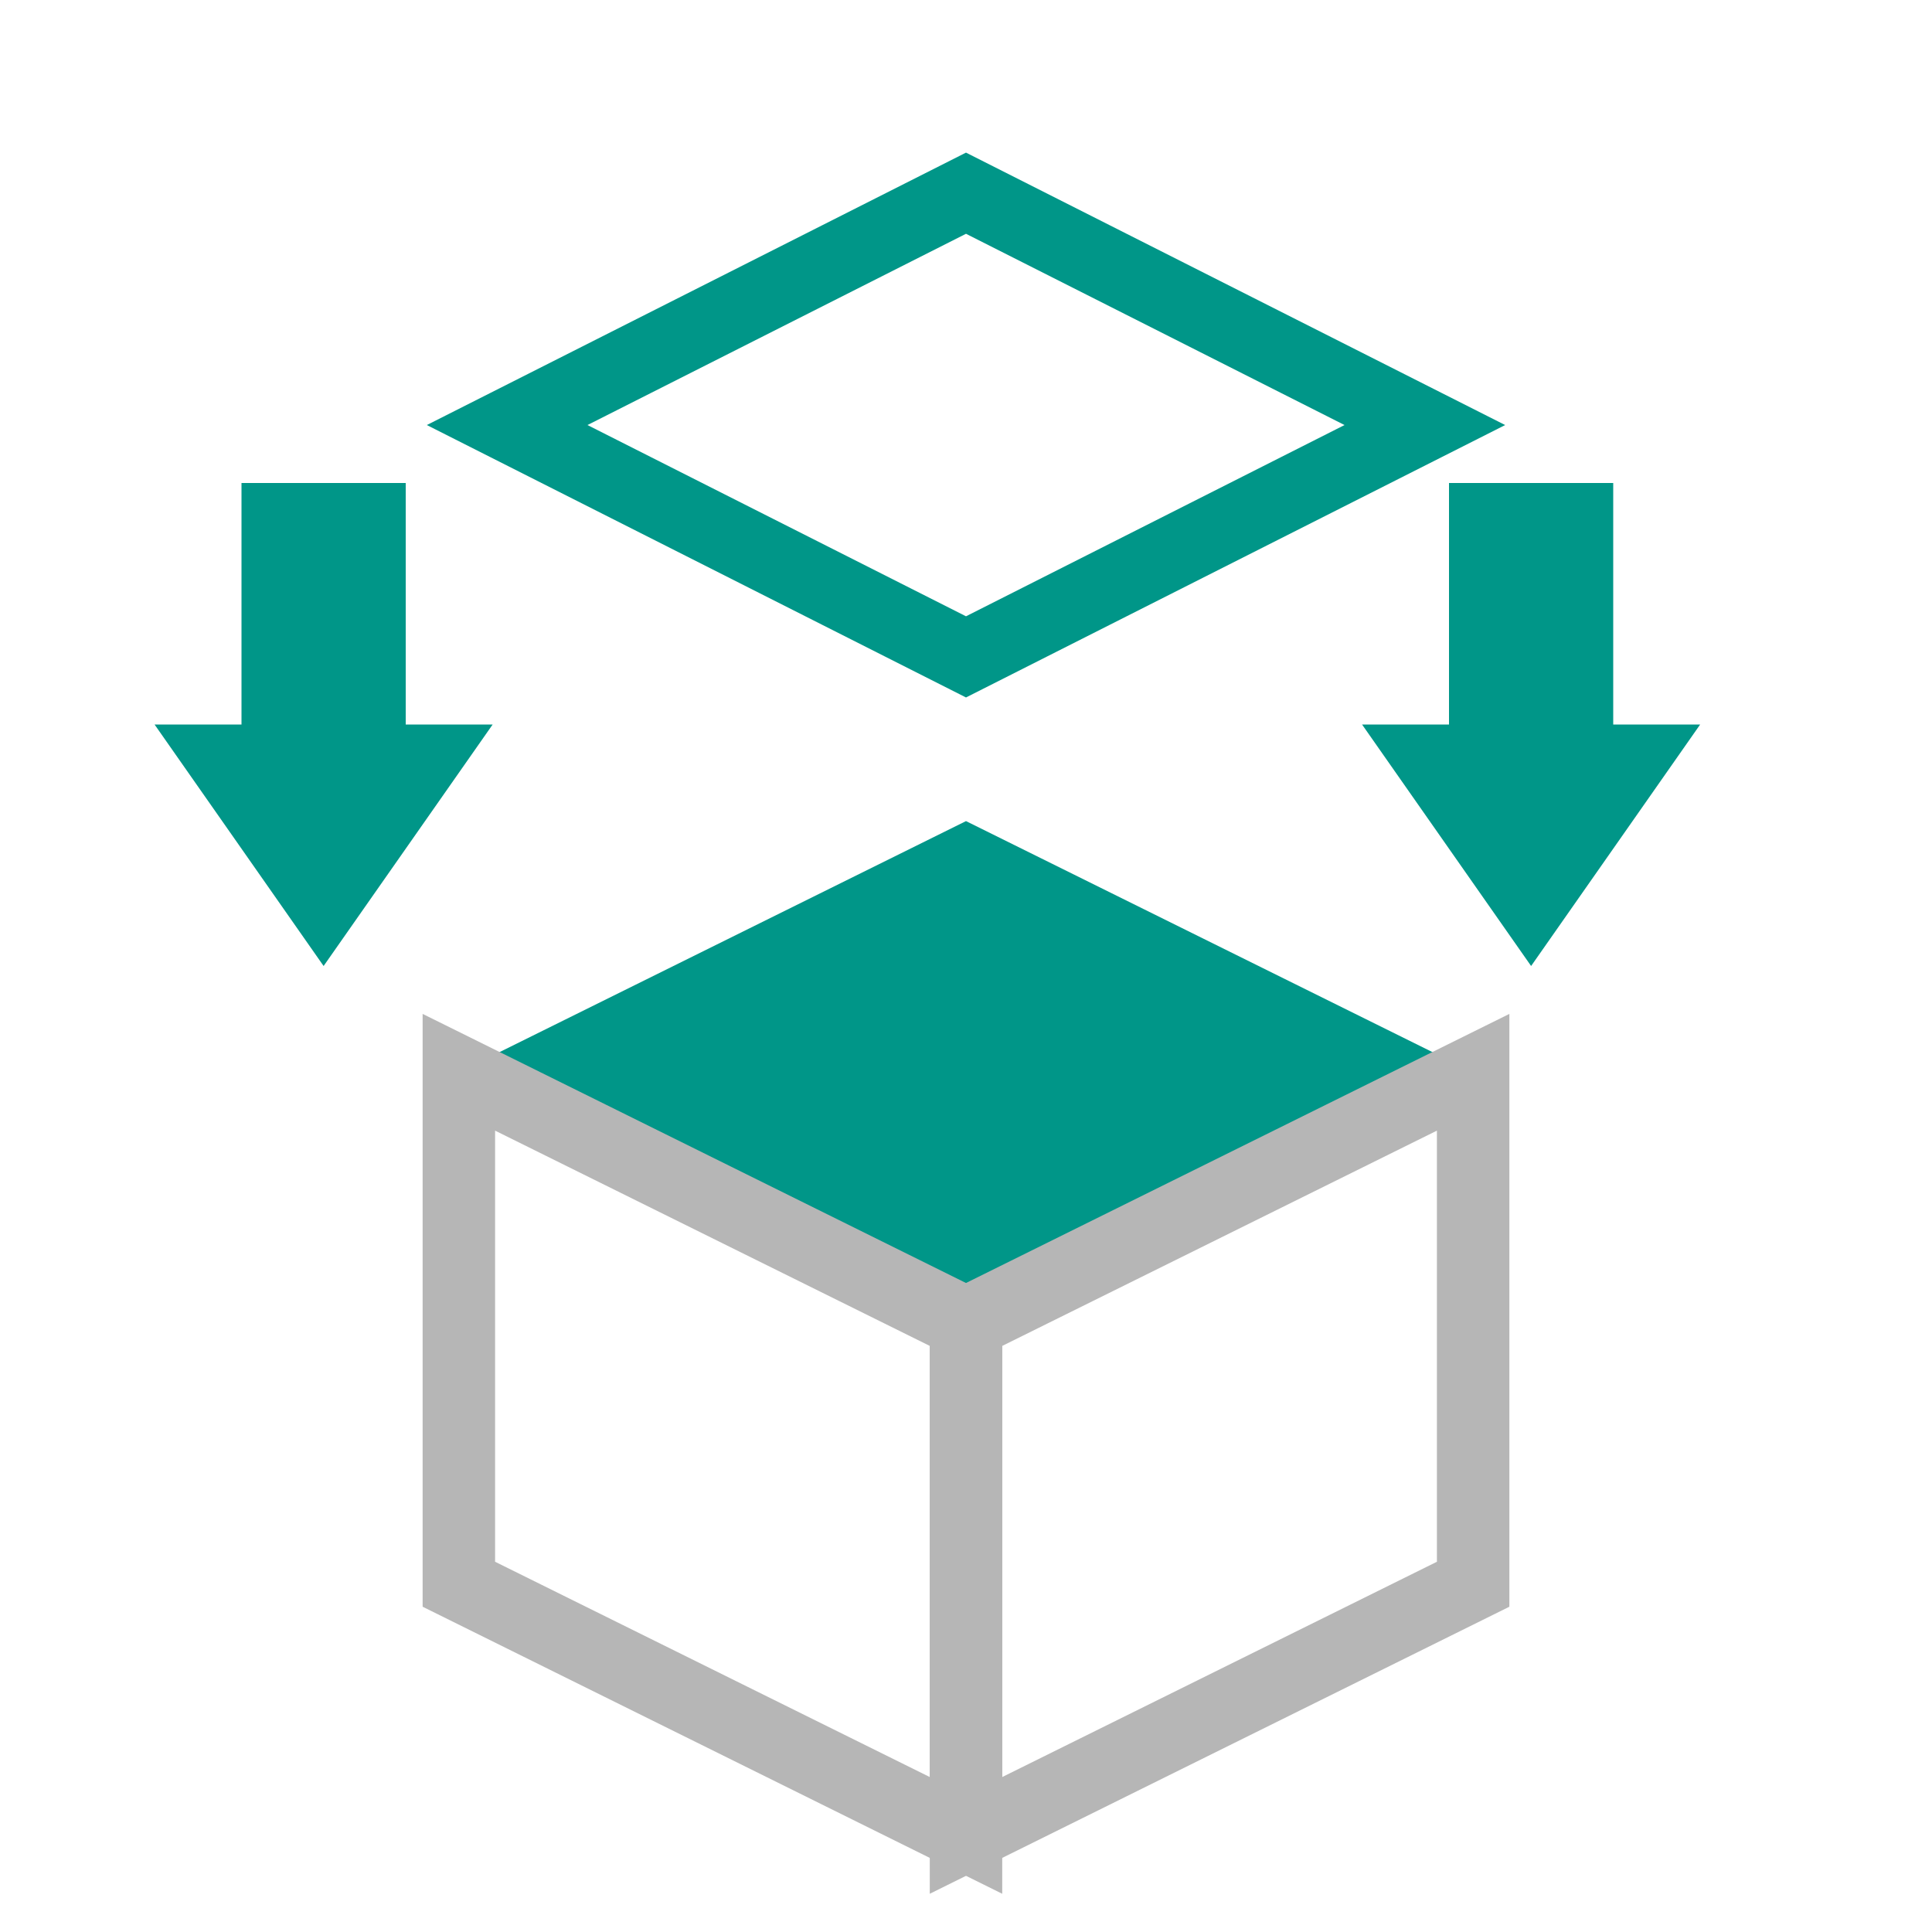
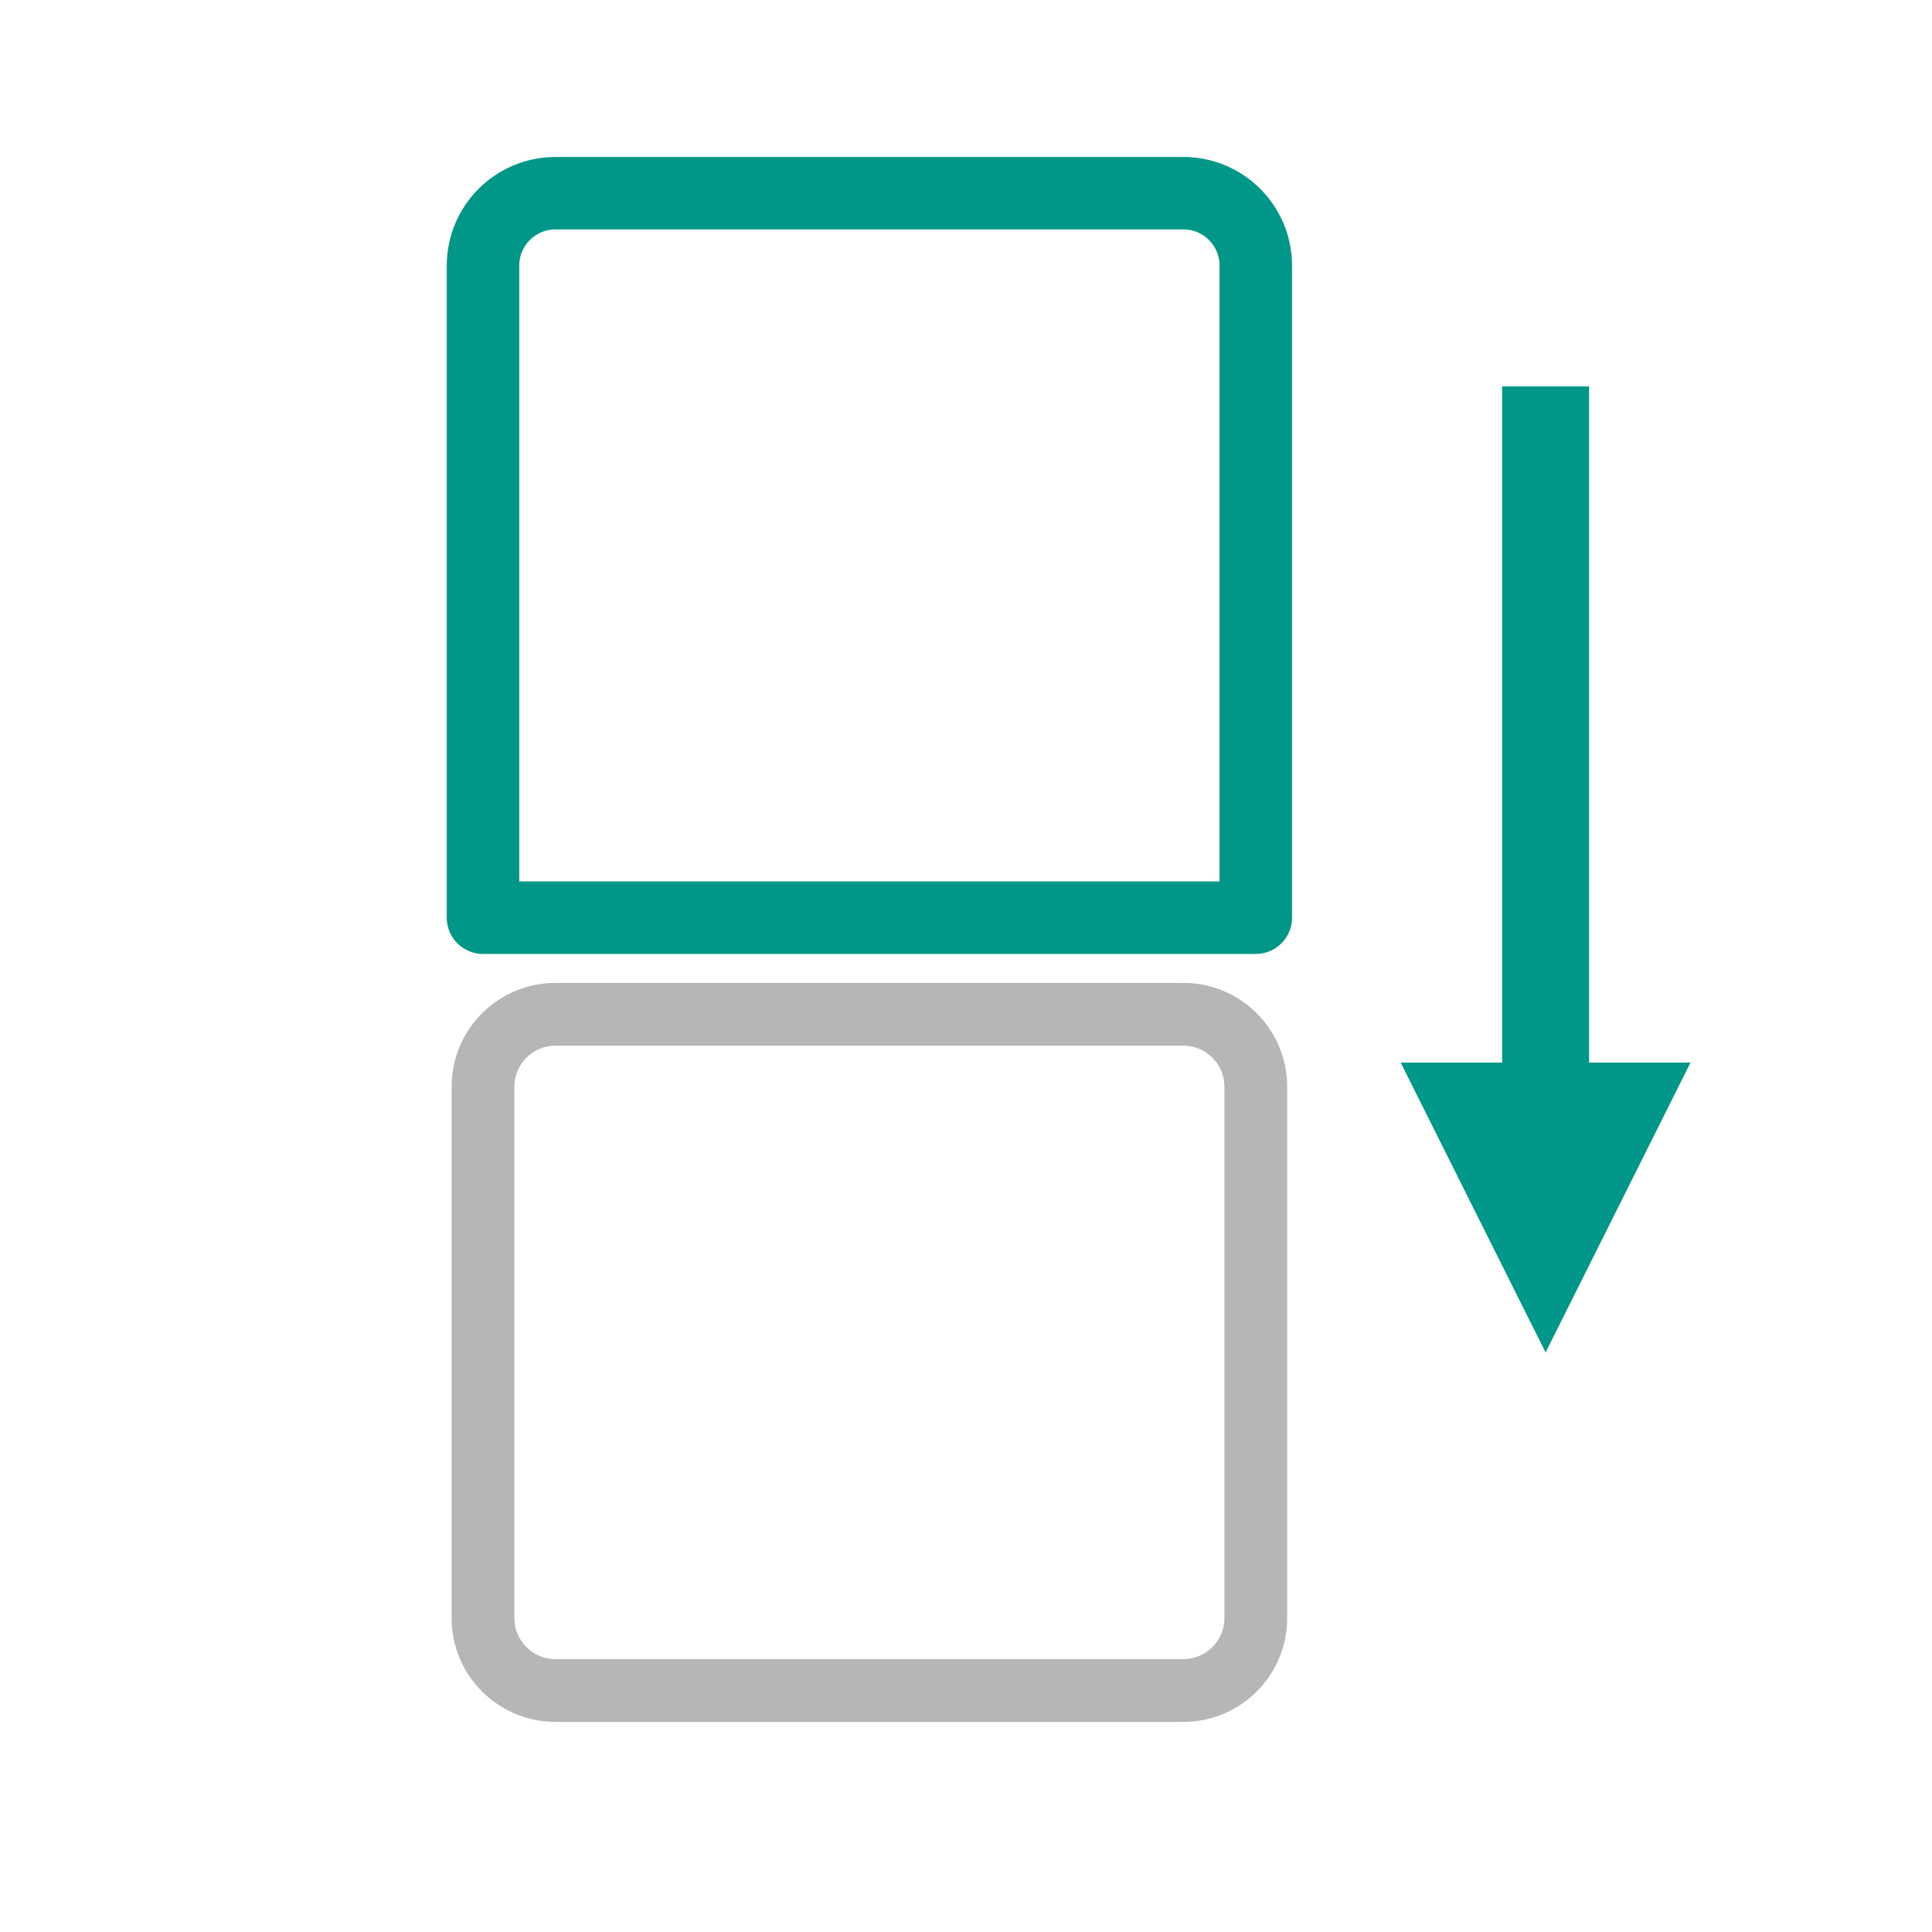
<svg xmlns="http://www.w3.org/2000/svg" width="40" height="40" viewBox="0 0 40 40">
-   <polygon points="20,4 29.5,8.8 20,13.6 10.5,8.8" style="fill:none;stroke:#009688;stroke-width:1.5" />
-   <polygon points="5,10 5,15 3.2,15 6.7,20 10.2,15 8.4,15 8.4,10" style="fill:#009688" />
-   <polygon points="30,10 30,15 28.2,15 31.7,20 35.2,15 33.4,15 33.4,10" style="fill:#009688" />
-   <polygon points="20,17 30.5,22.2 20,27.4 9.5,22.2" style="fill:#009688" />
-   <polygon points="9.5,22.2 20,27.4 20,38 9.5,32.8" style="fill:none;stroke:#b6b6b6;stroke-width:1.5" />
-   <polygon points="30.5,22.2 20,27.4 20,38 30.5,32.8" style="fill:none;stroke:#b6b6b6;stroke-width:1.5" />
+   <path d="M11.5 4 H24.5 A1.5 1.5 0 0 1 26 5.5 V19 H10 V5.5 A1.5 1.5 0 0 1 11.5 4 Z" style="fill:none;stroke:#009688;stroke-width:1.5;stroke-linejoin:round" />
+   <path d="M11.5 21 H24.5 A1.5 1.5 0 0 1 26 22.5 V33.5 A1.5 1.5 0 0 1 24.5 35 H11.5 A1.5 1.5 0 0 1 10 33.5 V22.5 A1.5 1.5 0 0 1 11.5 21 Z" style="fill:none;stroke:#b6b6b6;stroke-width:1.3;stroke-linejoin:round" />
+   <path d="M31.1 8 H32.9 V22 H35 L32 28 L29 22 H31.1 Z" style="fill:#009688" />
</svg>
